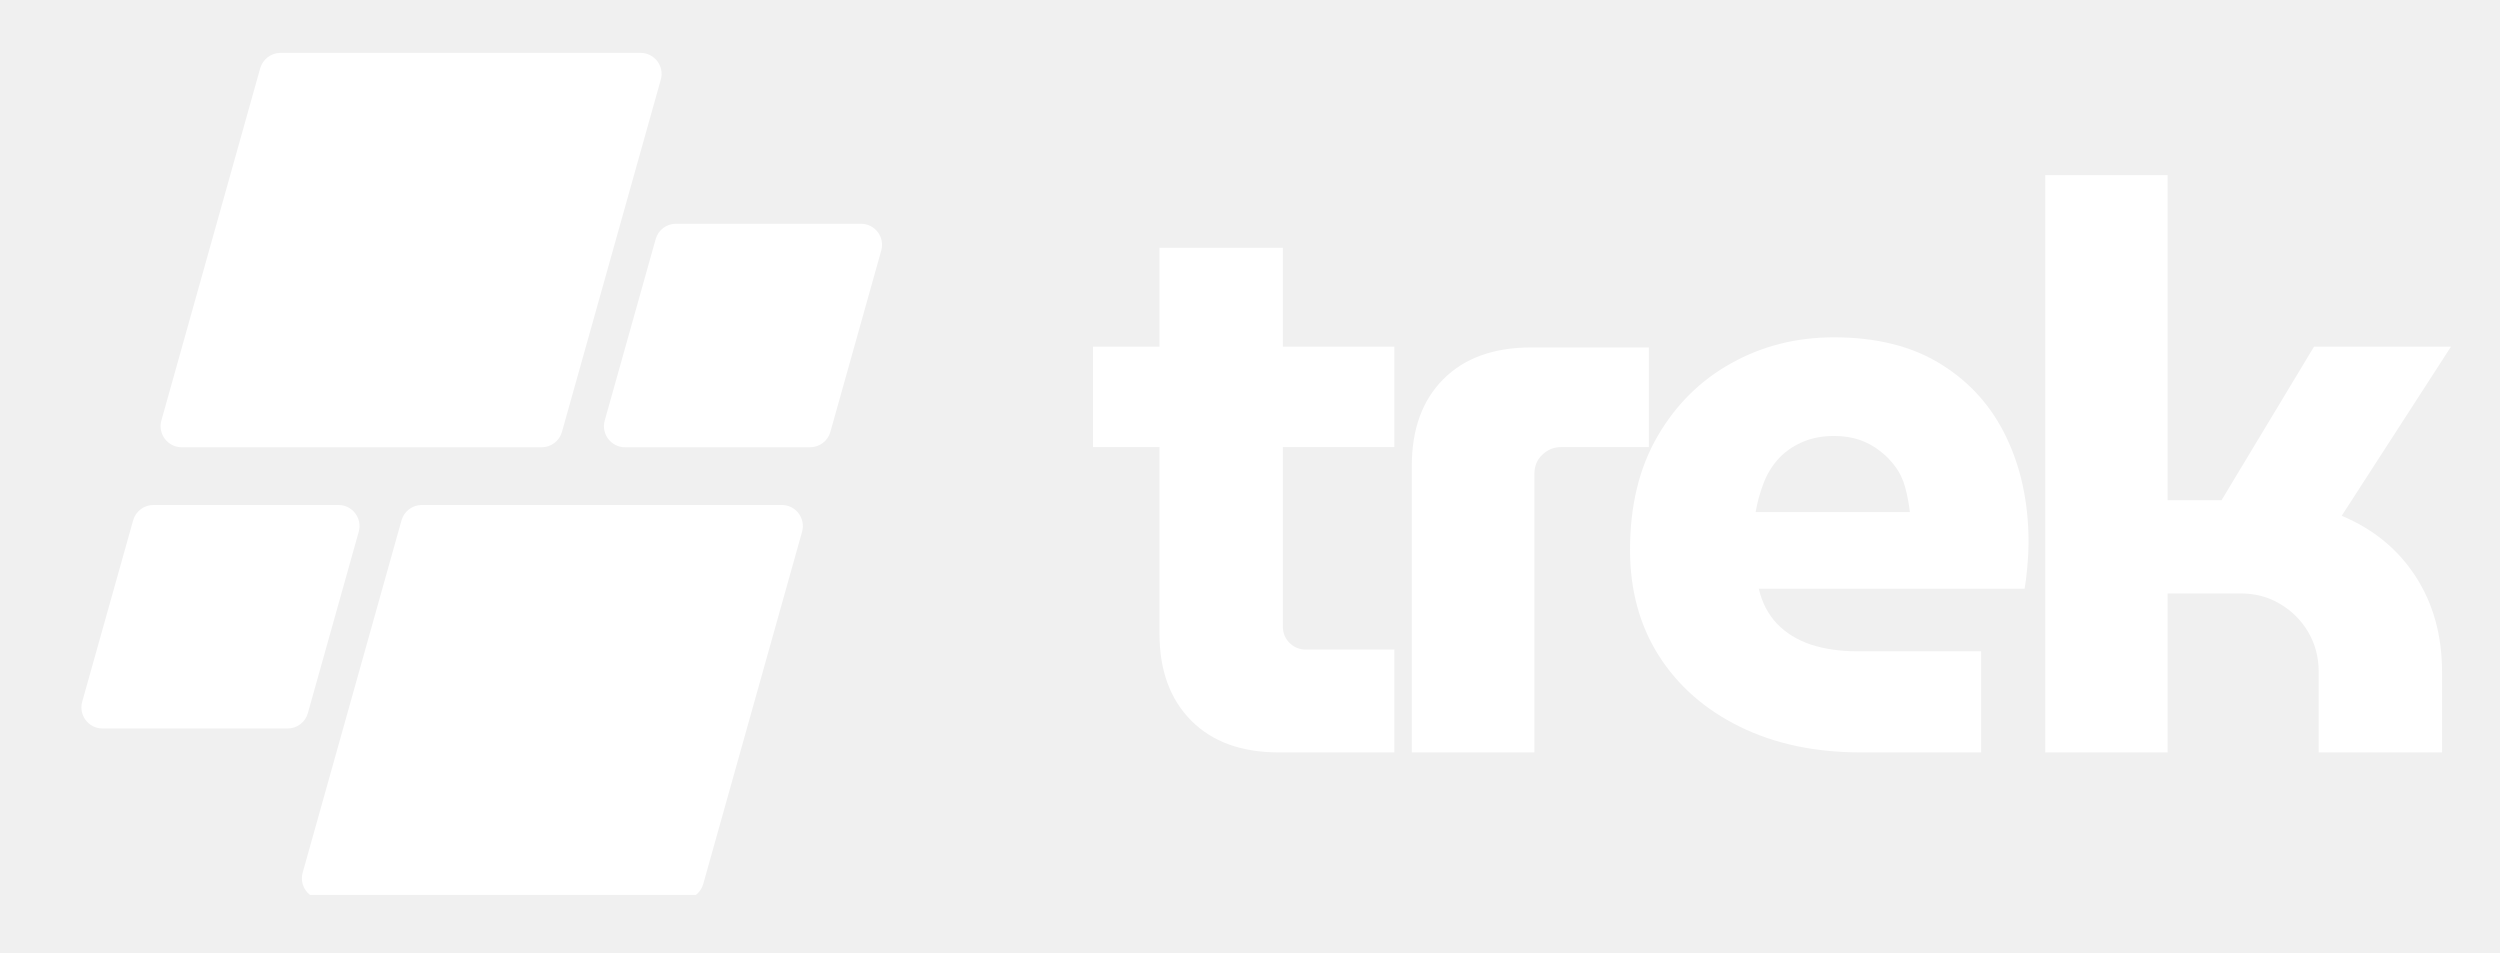
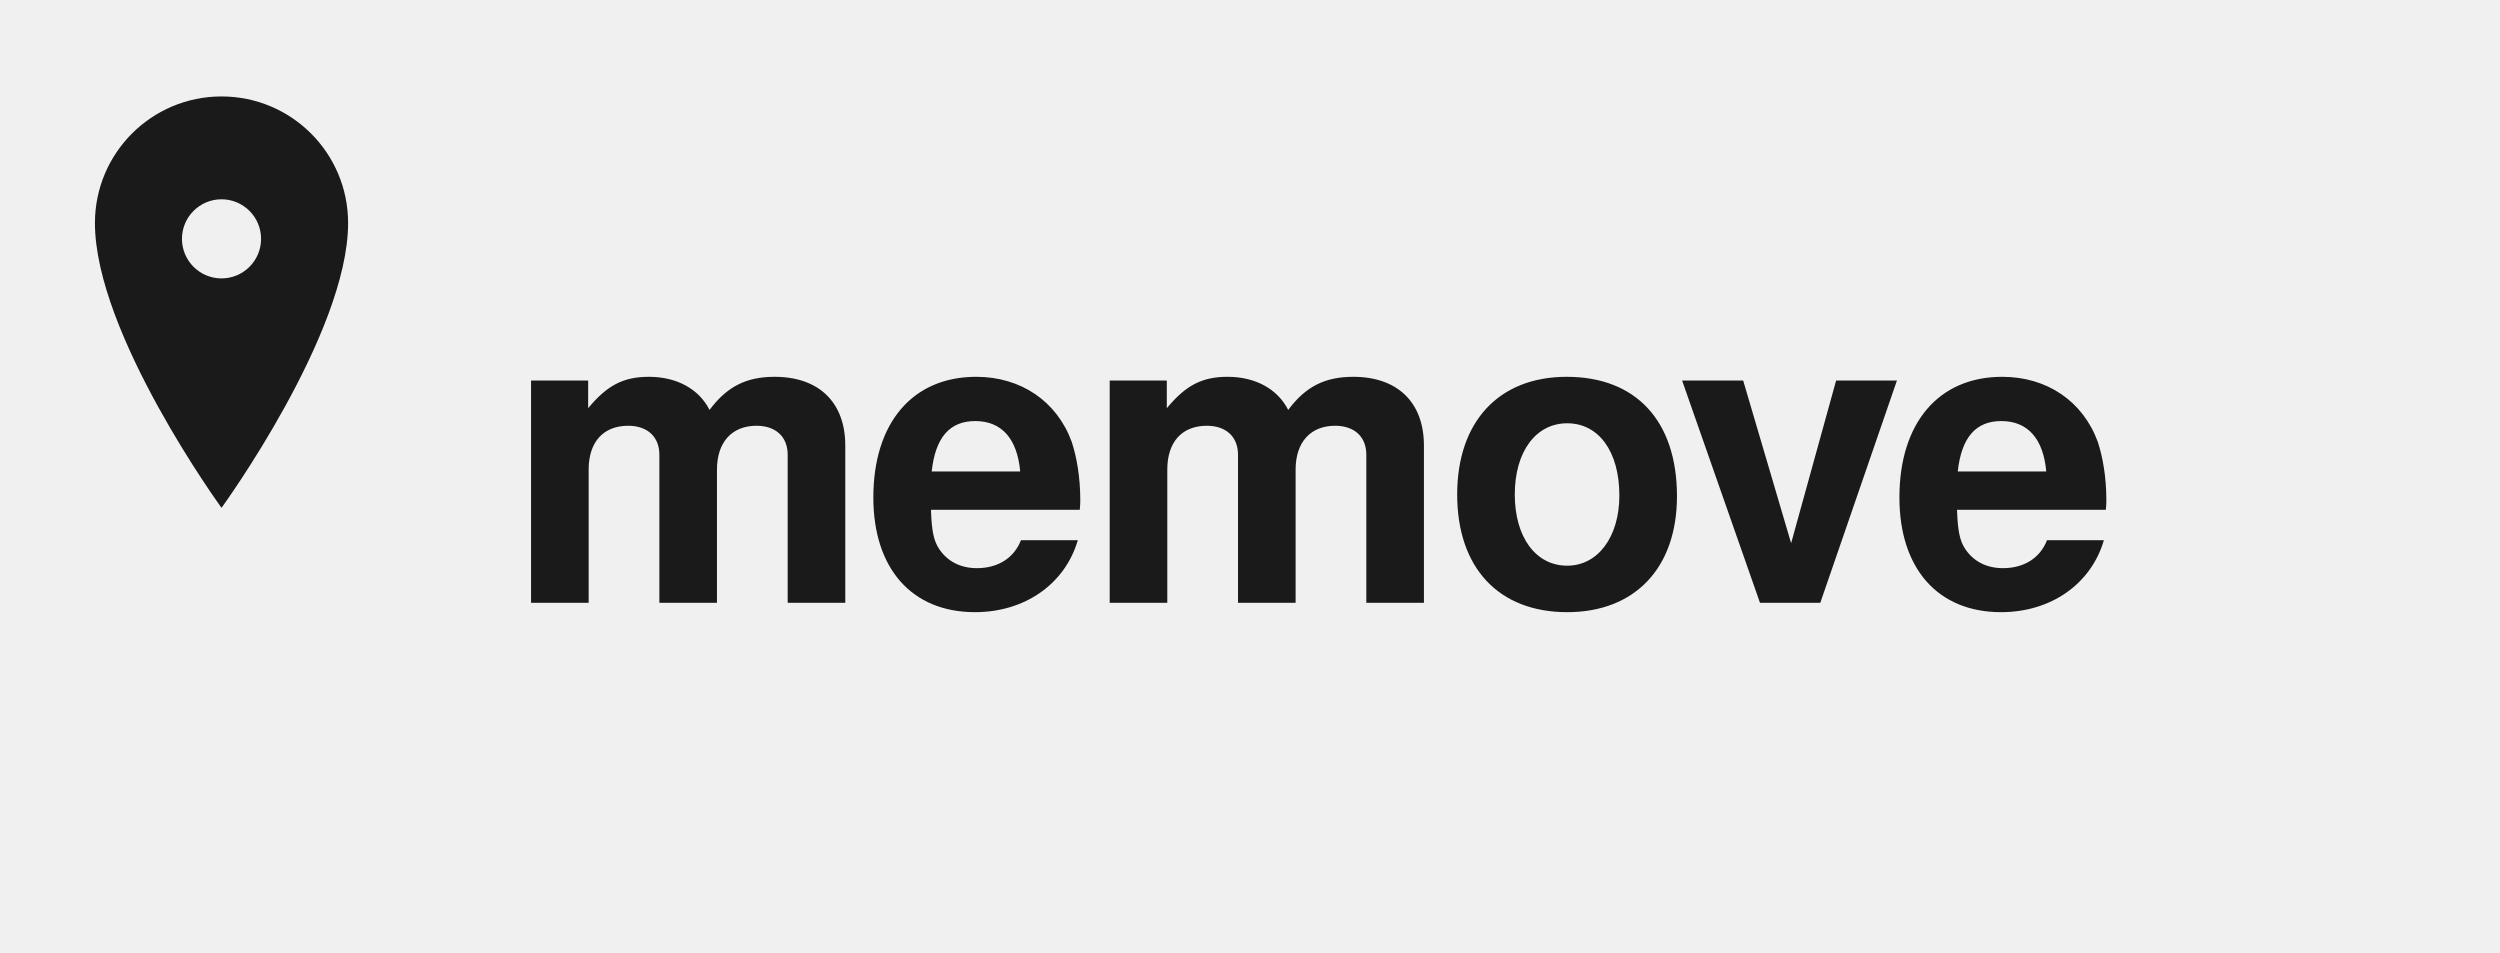
- <svg xmlns="http://www.w3.org/2000/svg" width="210" zoomAndPan="magnify" viewBox="0 0 158 60" height="80" preserveAspectRatio="xMidYMid meet" version="1.0">
-   <defs>
-     <g />
-     <clipPath id="6fc2d66244">
-       <path d="M 68 0.016 L 156 0.016 L 156 59.984 L 68 59.984 Z M 68 0.016 " clip-rule="nonzero" />
-     </clipPath>
-     <clipPath id="8c24476fd5">
-       <rect x="0" width="88" y="0" height="60" />
-     </clipPath>
-     <clipPath id="7dc59fcfd9">
-       <path d="M 5 3.246 L 55.926 3.246 L 55.926 56.465 L 5 56.465 Z M 5 3.246 " clip-rule="nonzero" />
-     </clipPath>
-     <clipPath id="ee56d74713">
-       <path d="M 34.234 28.172 L 11.484 28.172 C 10.602 28.172 9.961 27.328 10.199 26.48 L 16.445 4.219 C 16.609 3.645 17.133 3.246 17.73 3.246 L 40.48 3.246 C 41.363 3.246 42.004 4.09 41.762 4.938 L 35.516 27.199 C 35.355 27.773 34.832 28.172 34.234 28.172 Z M 19.457 44.973 L 22.672 33.512 C 22.91 32.664 22.273 31.82 21.391 31.82 L 9.695 31.82 C 9.098 31.82 8.574 32.219 8.414 32.793 L 5.195 44.254 C 4.957 45.105 5.598 45.945 6.48 45.945 L 18.176 45.945 C 18.773 45.945 19.297 45.551 19.457 44.973 Z M 25.375 32.793 L 19.129 55.055 C 18.891 55.902 19.531 56.746 20.41 56.746 L 43.164 56.746 C 43.762 56.746 44.285 56.348 44.445 55.773 L 50.691 33.512 C 50.93 32.664 50.293 31.82 49.41 31.82 L 26.656 31.82 C 26.062 31.82 25.535 32.219 25.375 32.793 Z M 41.438 15.02 L 38.219 26.48 C 37.98 27.328 38.621 28.172 39.504 28.172 L 51.199 28.172 C 51.793 28.172 52.32 27.773 52.48 27.199 L 55.695 15.738 C 55.934 14.887 55.297 14.047 54.414 14.047 L 42.719 14.047 C 42.121 14.047 41.598 14.441 41.438 15.02 Z M 41.438 15.02 " clip-rule="nonzero" />
-     </clipPath>
-   </defs>
-   <g clip-path="url(#6fc2d66244)">
-     <g transform="matrix(1, 0, 0, 1, 68, -0.000000000000011803)">
-       <g clip-path="url(#8c24476fd5)">
-         <g fill="#ffffff" fill-opacity="1">
-           <g transform="translate(0.529693, 47.45721)">
-             <g>
-               <path d="M 12.297 0 C 9.93 0 8.082 -0.672 6.75 -2.016 C 5.414 -3.367 4.75 -5.195 4.75 -7.5 L 4.75 -31.891 L 12.547 -31.891 L 12.547 -7.953 C 12.547 -7.547 12.688 -7.203 12.969 -6.922 C 13.25 -6.641 13.594 -6.5 14 -6.5 L 19.594 -6.5 L 19.594 0 Z M 0.547 -19.297 L 0.547 -25.641 L 19.594 -25.641 L 19.594 -19.297 Z M 0.547 -19.297 " />
-             </g>
-           </g>
-         </g>
-         <g fill="#ffffff" fill-opacity="1">
-           <g transform="translate(18.5215, 47.45721)">
-             <g>
-               <path d="M 2.703 0 L 2.703 -18.094 C 2.703 -20.426 3.367 -22.258 4.703 -23.594 C 6.035 -24.926 7.883 -25.594 10.25 -25.594 L 17.688 -25.594 L 17.688 -19.297 L 12.141 -19.297 C 11.68 -19.297 11.285 -19.133 10.953 -18.812 C 10.617 -18.5 10.453 -18.094 10.453 -17.594 L 10.453 0 Z M 2.703 0 " />
-             </g>
-           </g>
-         </g>
-         <g fill="#ffffff" fill-opacity="1">
-           <g transform="translate(33.31475, 47.45721)">
-             <g>
-               <path d="M 16.297 0 C 13.398 0 10.848 -0.539 8.641 -1.625 C 6.441 -2.707 4.734 -4.207 3.516 -6.125 C 2.305 -8.039 1.703 -10.266 1.703 -12.797 C 1.703 -15.598 2.285 -18 3.453 -20 C 4.617 -22 6.176 -23.535 8.125 -24.609 C 10.07 -25.691 12.227 -26.234 14.594 -26.234 C 17.289 -26.234 19.547 -25.664 21.359 -24.531 C 23.18 -23.406 24.555 -21.867 25.484 -19.922 C 26.422 -17.973 26.891 -15.75 26.891 -13.25 C 26.891 -12.812 26.863 -12.301 26.812 -11.719 C 26.758 -11.133 26.703 -10.676 26.641 -10.344 L 9.844 -10.344 C 10.039 -9.477 10.422 -8.742 10.984 -8.141 C 11.555 -7.547 12.273 -7.102 13.141 -6.812 C 14.016 -6.531 14.984 -6.391 16.047 -6.391 L 23.891 -6.391 L 23.891 0 Z M 9.641 -15.188 L 19.391 -15.188 C 19.328 -15.727 19.227 -16.25 19.094 -16.75 C 18.957 -17.25 18.75 -17.688 18.469 -18.062 C 18.188 -18.445 17.859 -18.781 17.484 -19.062 C 17.117 -19.352 16.695 -19.582 16.219 -19.75 C 15.738 -19.914 15.195 -20 14.594 -20 C 13.832 -20 13.148 -19.863 12.547 -19.594 C 11.941 -19.32 11.441 -18.961 11.047 -18.516 C 10.648 -18.066 10.344 -17.551 10.125 -16.969 C 9.906 -16.383 9.742 -15.789 9.641 -15.188 Z M 9.641 -15.188 " />
-             </g>
-           </g>
-         </g>
-         <g fill="#ffffff" fill-opacity="1">
-           <g transform="translate(58.35337, 47.45721)">
-             <g>
-               <path d="M 2.906 0 L 2.906 -36.484 L 10.641 -36.484 L 10.641 -15.938 L 14.047 -15.938 L 19.891 -25.641 L 28.547 -25.641 L 21.641 -14.953 C 23.641 -14.117 25.195 -12.844 26.312 -11.125 C 27.426 -9.406 27.984 -7.395 27.984 -5.094 L 27.984 0 L 20.188 0 L 20.188 -5.094 C 20.188 -6.031 19.961 -6.875 19.516 -7.625 C 19.066 -8.375 18.473 -8.961 17.734 -9.391 C 17.004 -9.828 16.176 -10.047 15.25 -10.047 L 10.641 -10.047 L 10.641 0 Z M 2.906 0 " />
-             </g>
-           </g>
-         </g>
-       </g>
-     </g>
-   </g>
-   <g clip-path="url(#7dc59fcfd9)">
-     <g clip-path="url(#ee56d74713)">
-       <path fill="#ffffff" d="M 4.957 3.246 L 4.957 56.465 L 55.926 56.465 L 55.926 3.246 Z M 4.957 3.246 " fill-opacity="1" fill-rule="nonzero" />
-     </g>
-   </g>
+ <svg xmlns="http://www.w3.org/2000/svg" width="210" height="80" viewBox="0 0 158 60" fill="none">
+   <path d="M14 6 C9.58 6 6 9.58 6 14 C6 21 14 32 14 32 C14 32 22 21 22 14 C22 9.58 18.42 6 14 6 Z M14 17.5 C12.62 17.5 11.5 16.38 11.5 15 C11.5 13.62 12.62 12.5 14 12.5 C15.38 12.5 16.5 13.62 16.5 15 C16.5 16.38 15.38 17.5 14 17.5 Z" fill="#1a1a1a" />
+   <text x="32" y="38" font-family="-apple-system, BlinkMacSystemFont, 'Segoe UI', Helvetica, Arial, sans-serif" font-weight="700" font-size="26" letter-spacing="-0.5" fill="#1a1a1a">memove</text>
</svg>
